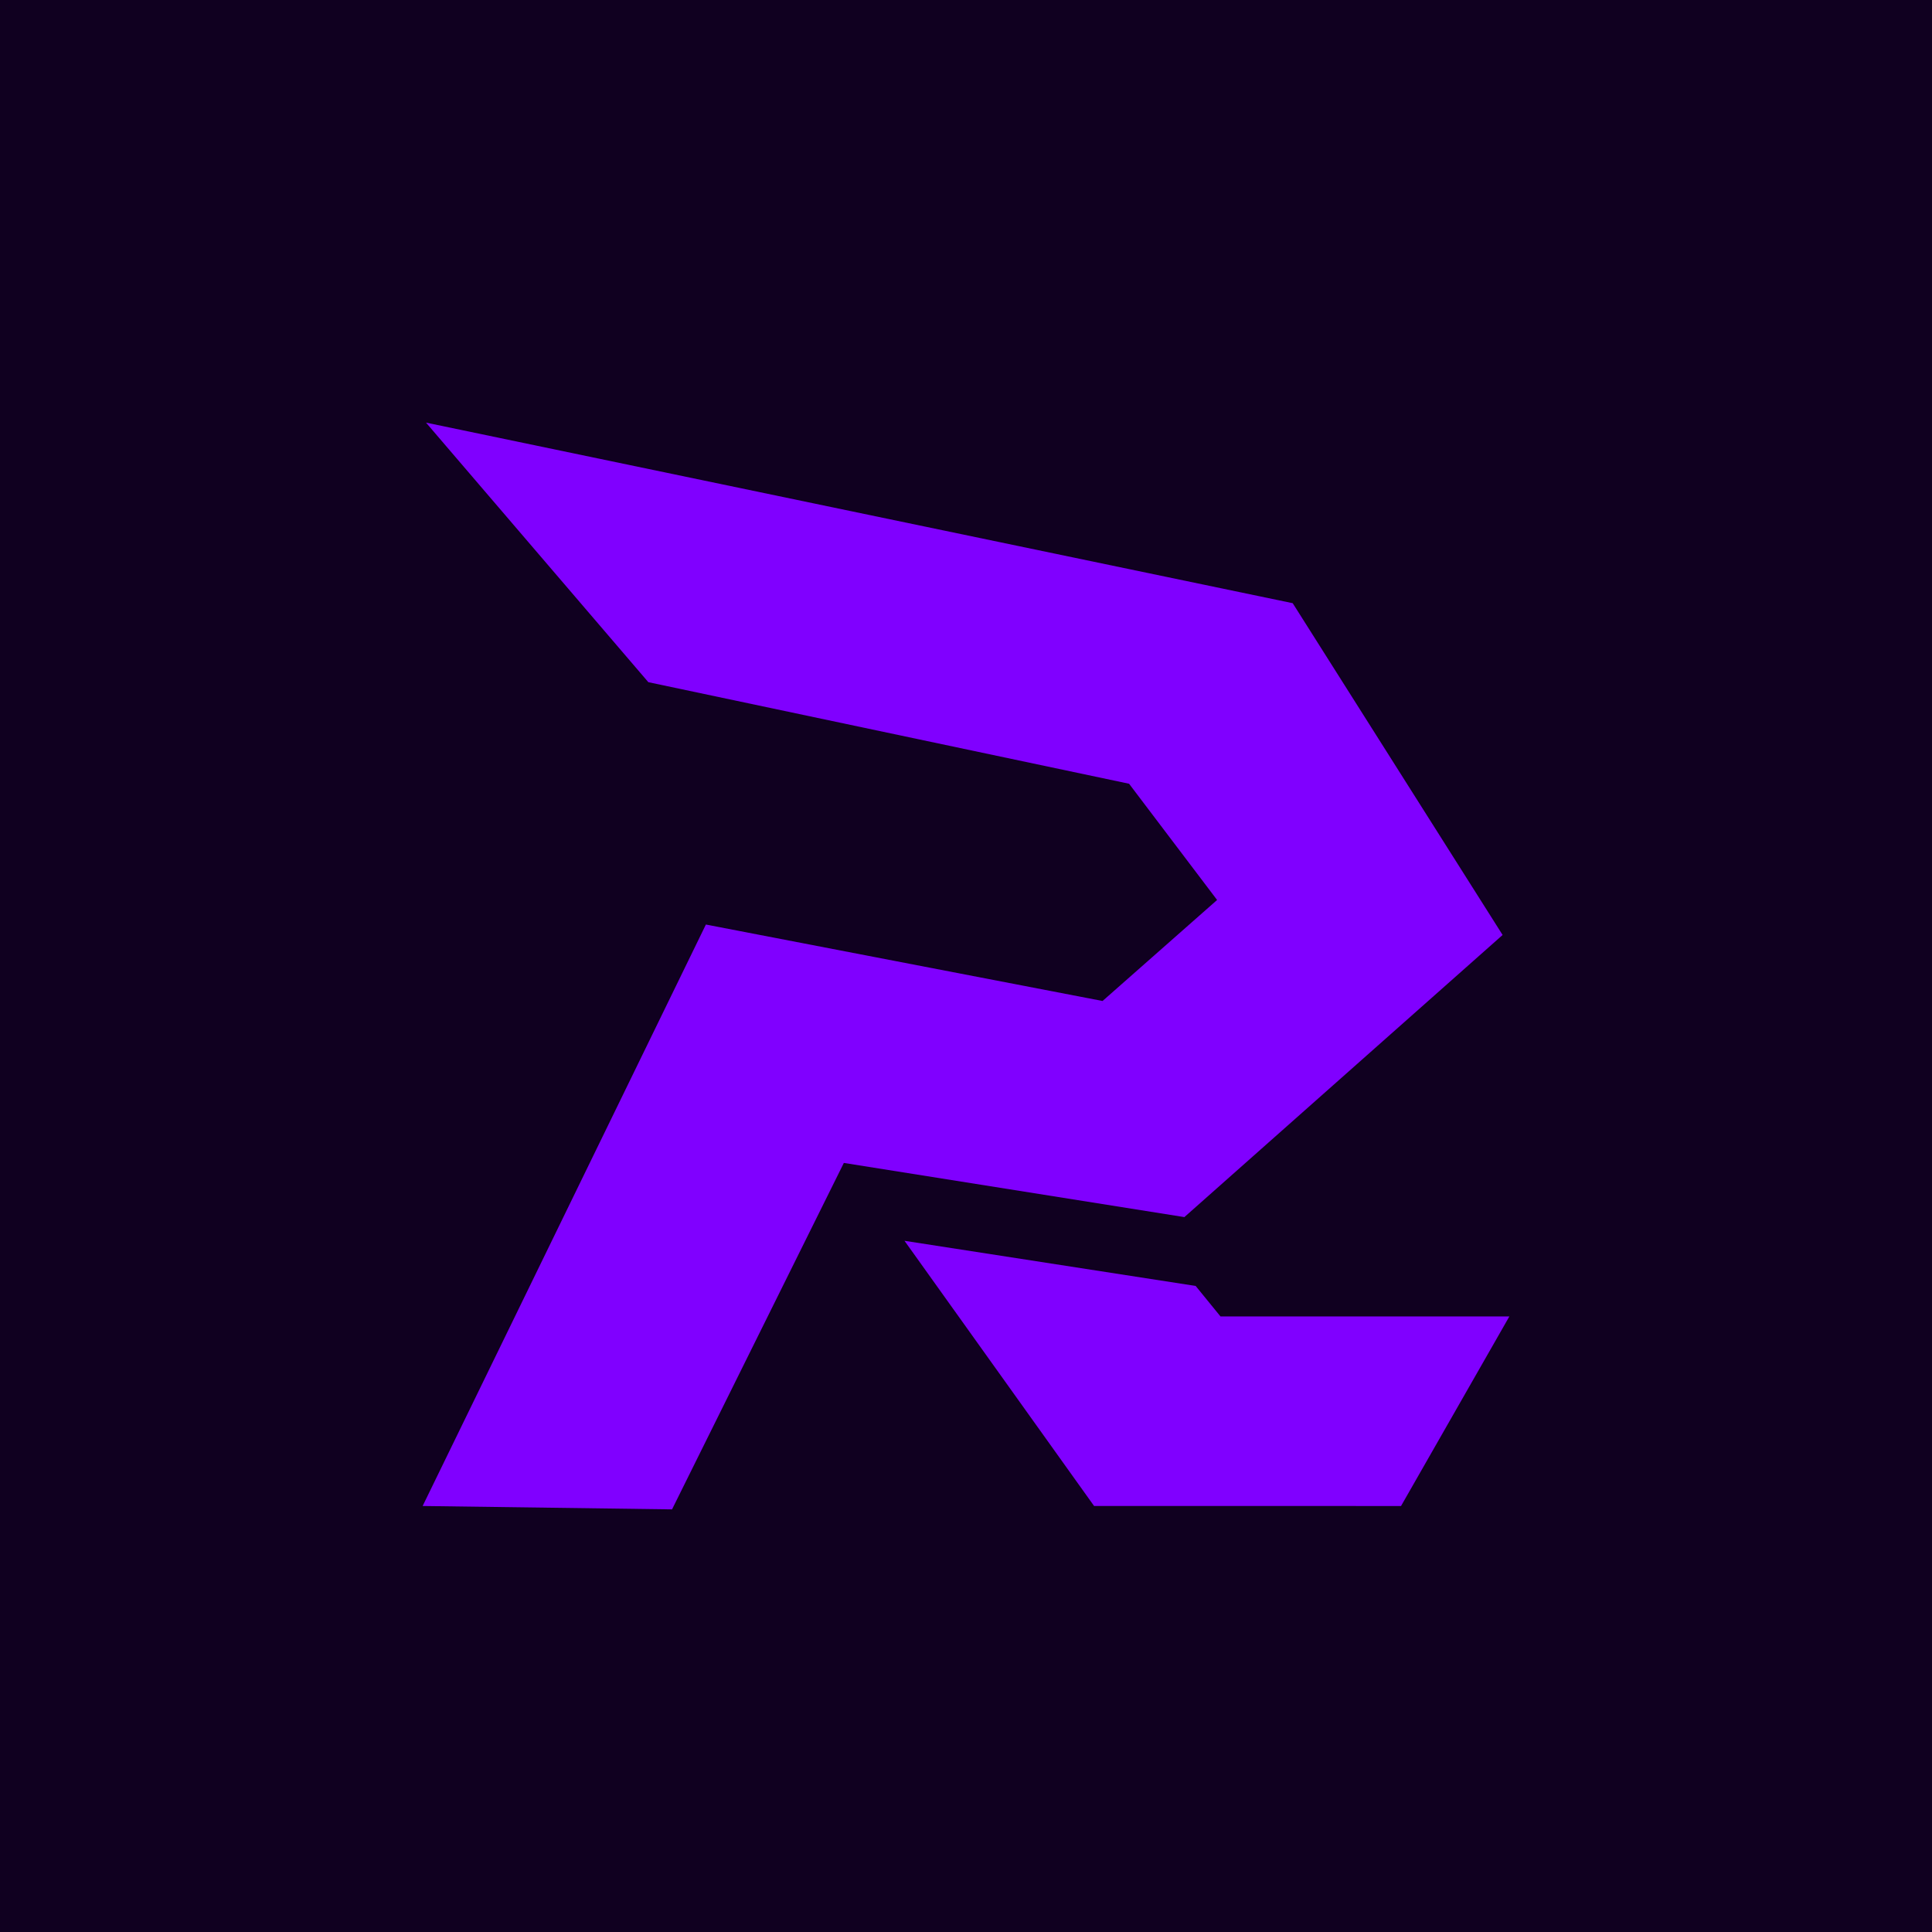
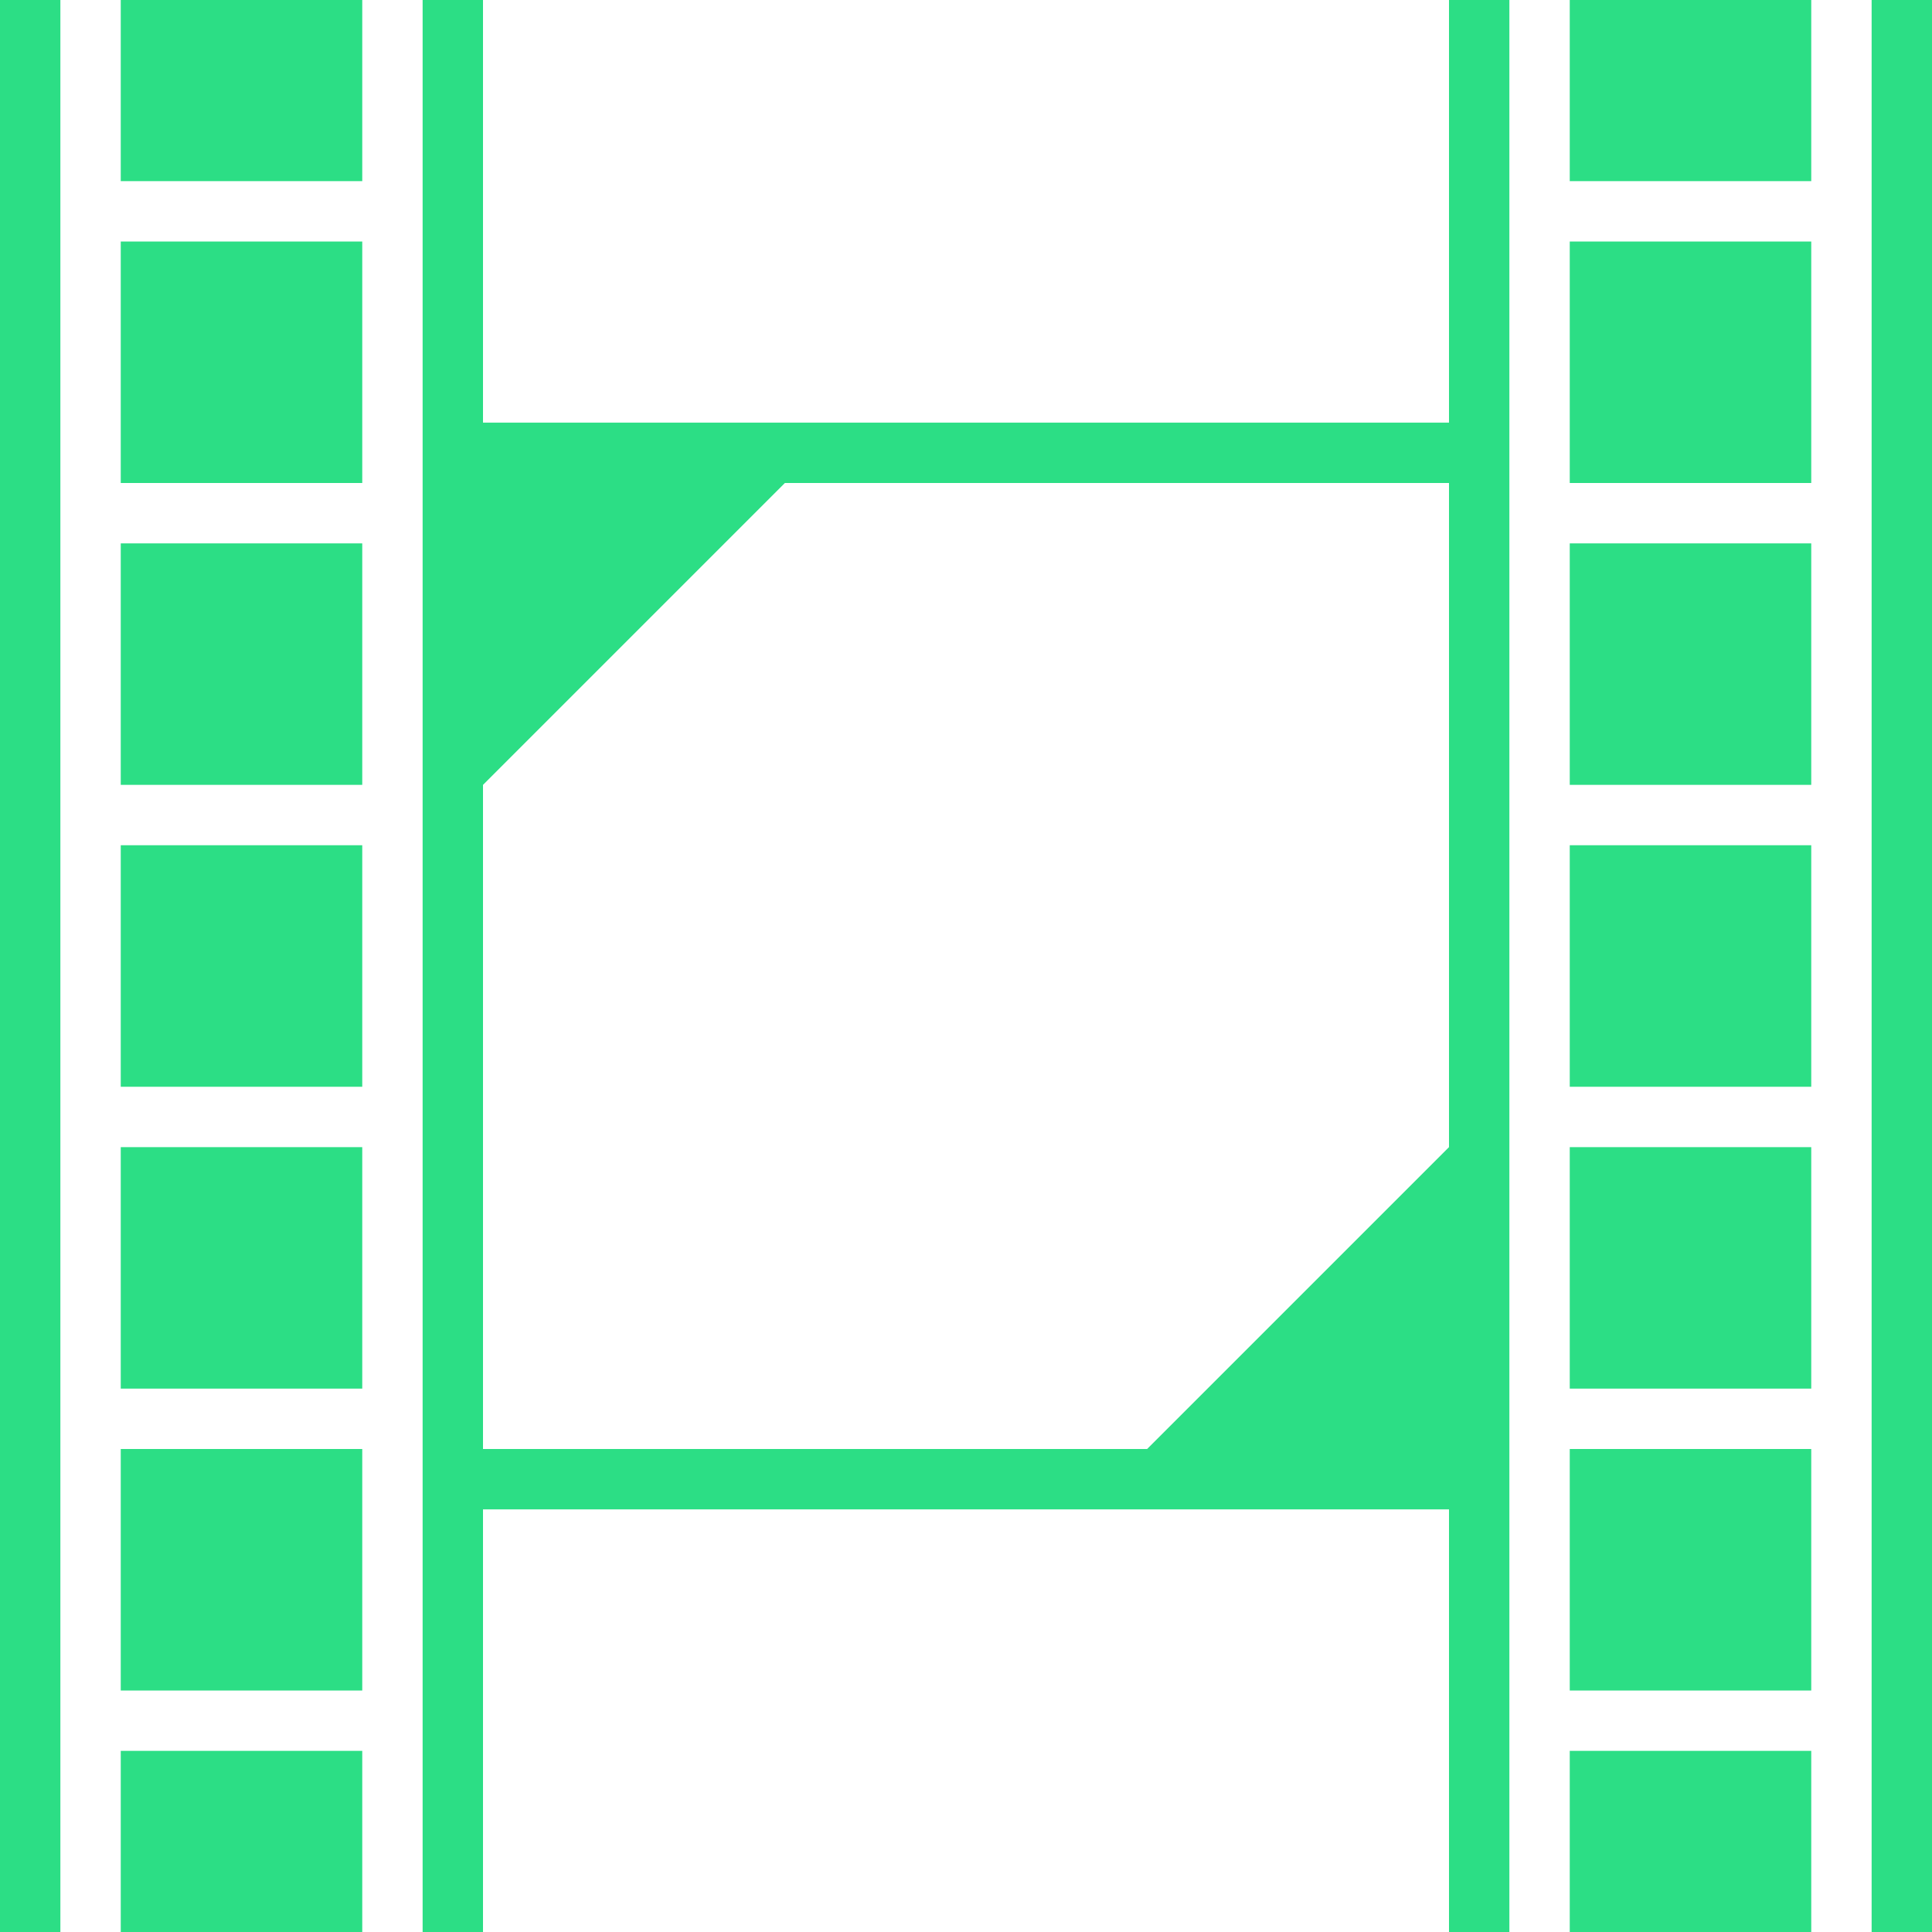
- <svg xmlns="http://www.w3.org/2000/svg" version="1.1" width="128" height="128" viewBox="0,0,128,128">
-   <g stroke="none" stroke-width="0" stroke-miterlimit="10">
-     <path d="M128,128h-128v-128h128z" fill="#100020" />
-     <path d="M28.224,28l57.421,11.963l13.907,21.981l-21.084,18.692l-22.561,-3.589l-11.383,22.953l-16.523,-0.224l18.766,-38.523l26.28,5.065l7.589,-6.692l-5.832,-7.701l-31.85,-6.729zM72.486,99.776l-12.561,-17.57l19.29,2.991l1.645,2.019h19.14l-7.178,12.561z" fill="#8000ff" />
+ <svg xmlns="http://www.w3.org/2000/svg" viewBox="0,0,128,128" height="128" width="128" version="1.1">
+   <g stroke-miterlimit="10" stroke="none" fill-rule="evenodd" fill="#2cde85">
+     <path d="M28,0h72v128h-72zM32,0h64v28h-64zM52,32h44v44l-20,20h-44v-44zM32,100h64v28h-64zM128,0v128h-4v-128zM120,116v12h-16v-12zM120,96v16h-16v-16zM120,76v16h-16v-16zM120,56v16h-16v-16zM120,36v16h-16v-16zM120,16v16h-16v-16zM120,0v12h-16v-12zM4,0v128h-4v-128zM24,116v12h-16v-12zM24,96v16h-16v-16zM24,76v16h-16v-16zM24,56v16h-16v-16zM24,36v16h-16v-16zM24,16v16h-16v-16zM24,0v12h-16v-12z" />
  </g>
</svg>
